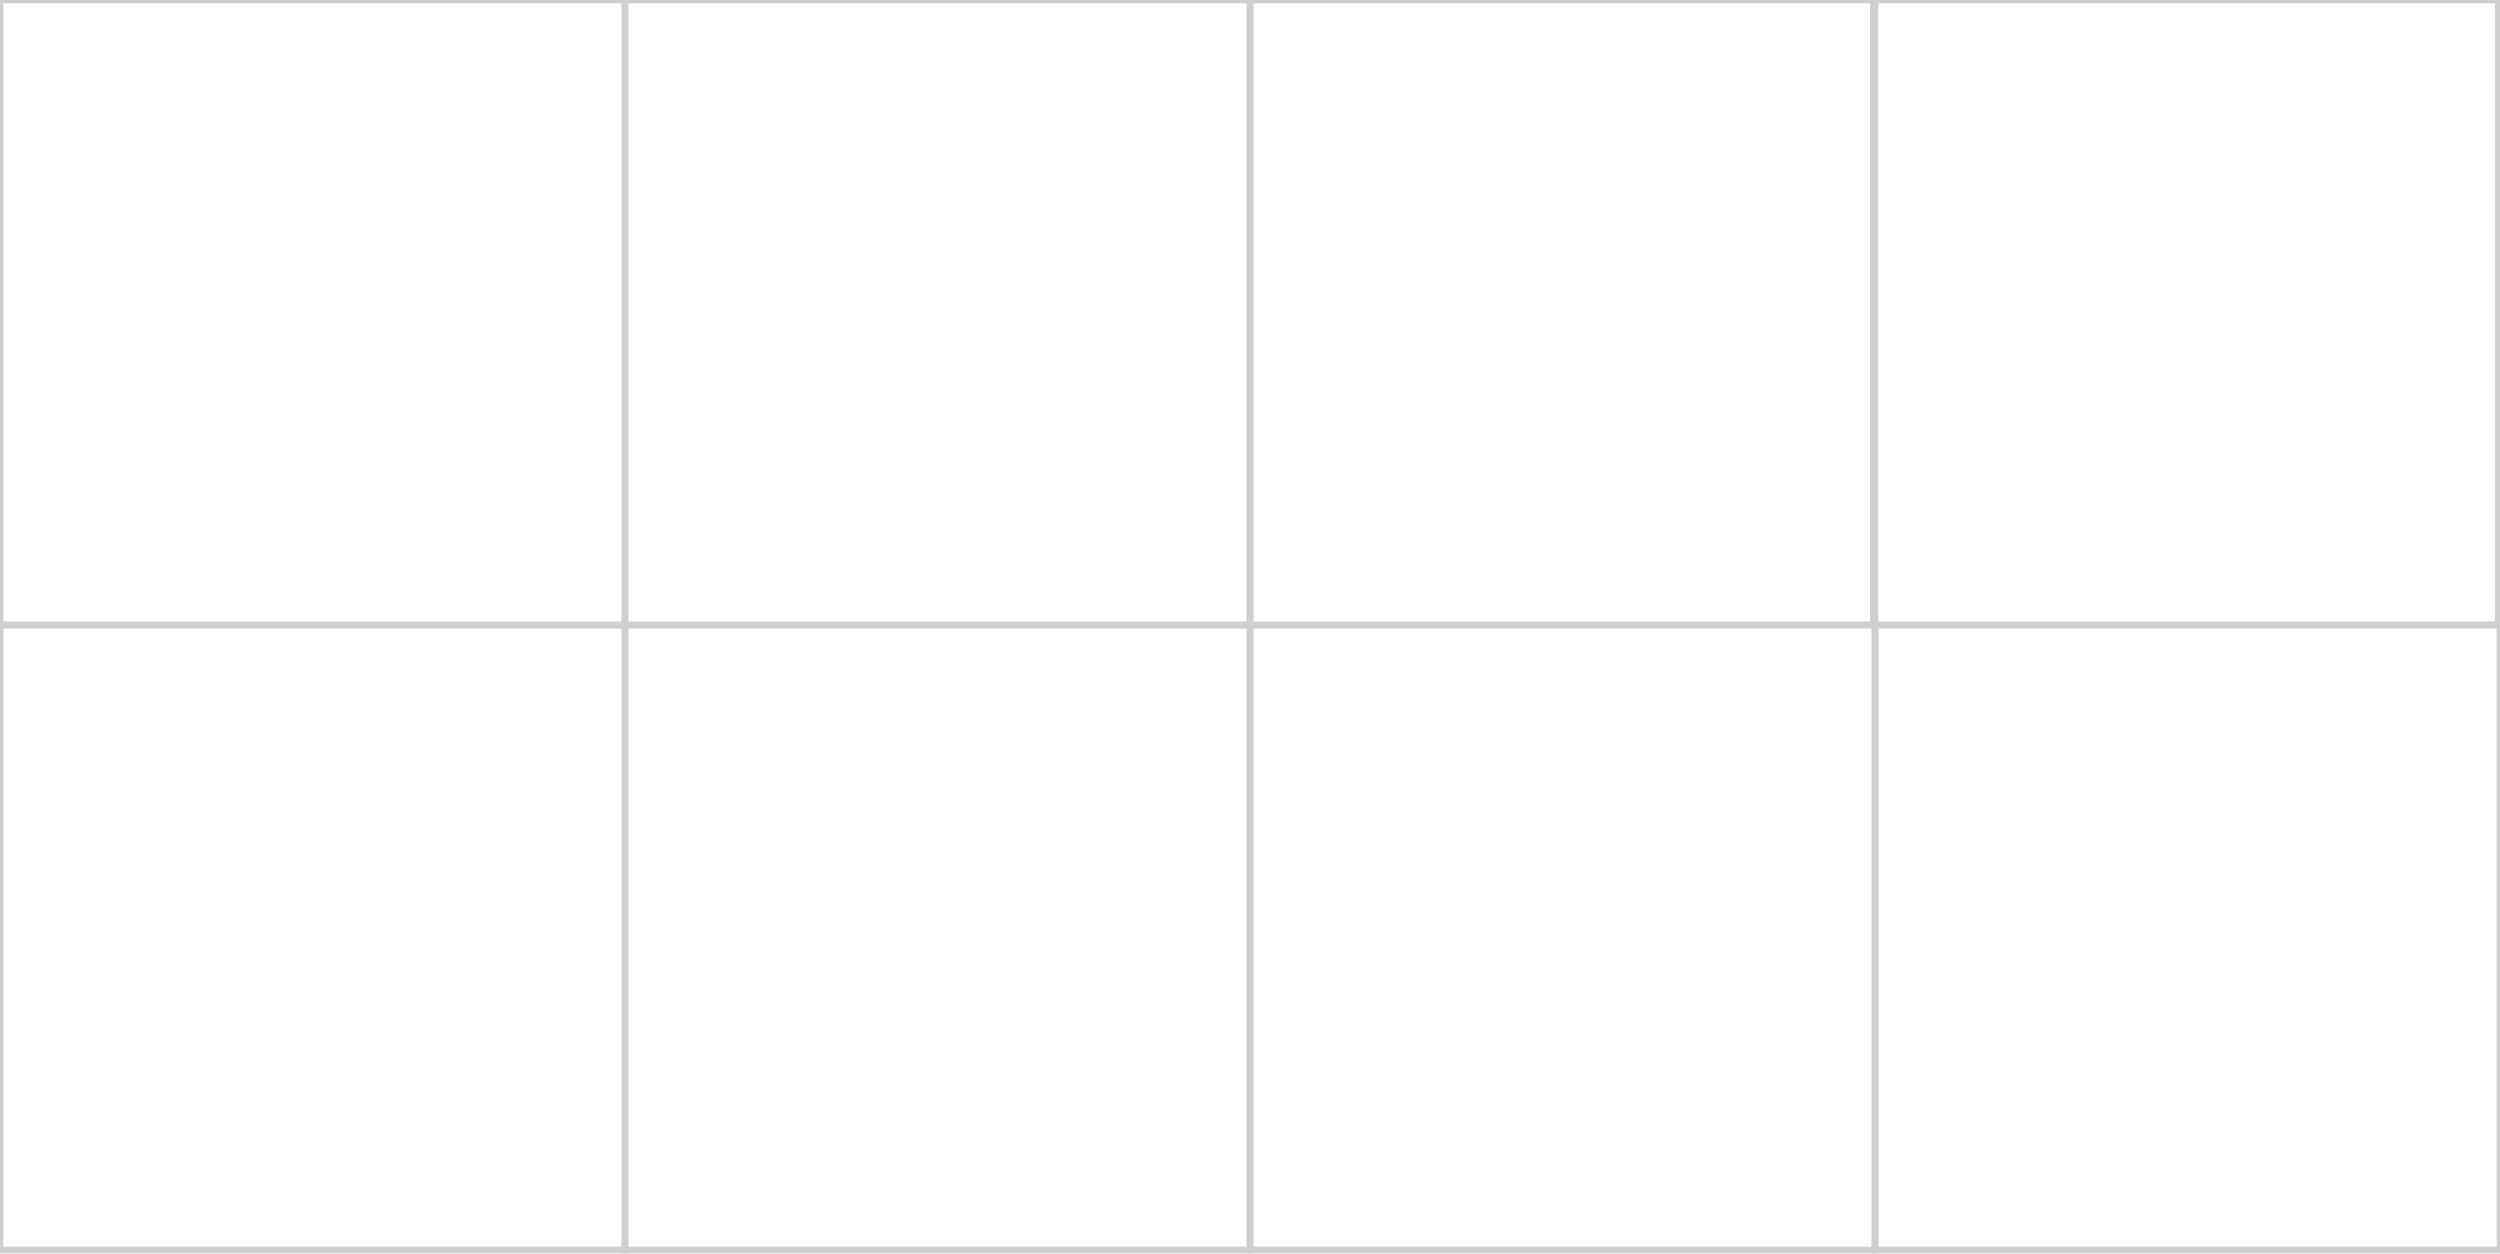
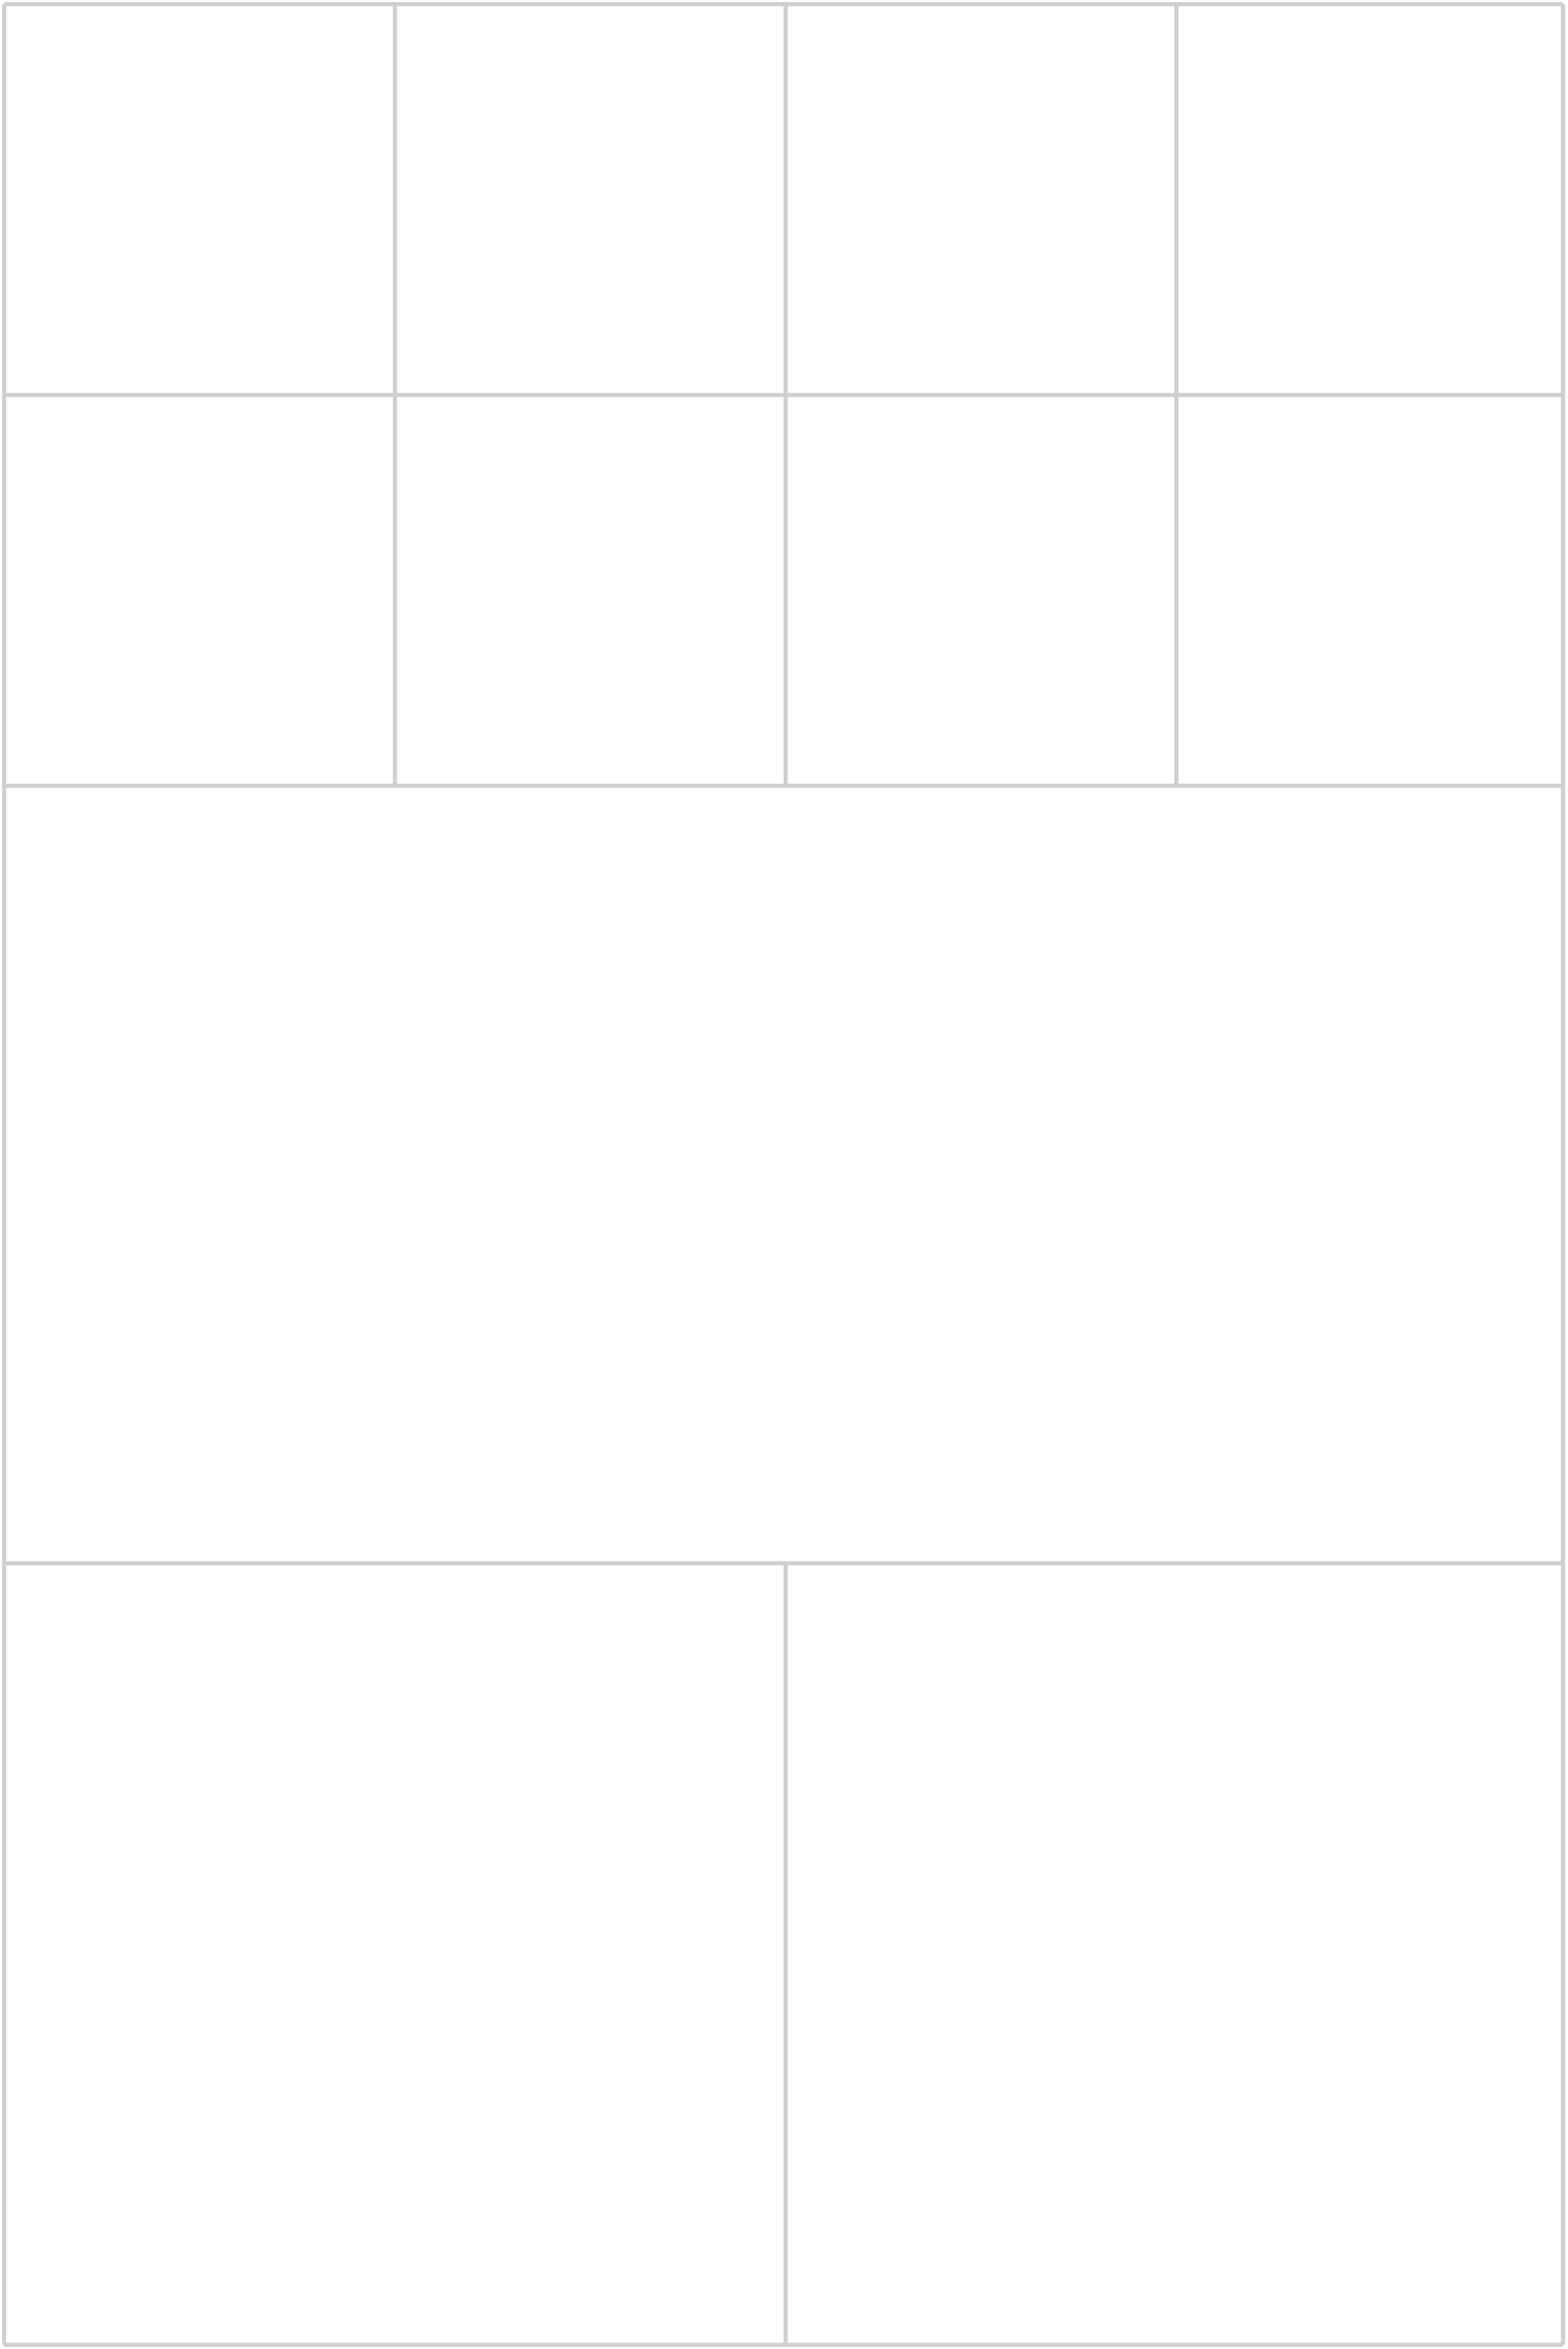
- <svg xmlns="http://www.w3.org/2000/svg" width="375" height="188" viewBox="0 0 375 188" fill="none">
-   <rect width="93.75" height="93.75" stroke="#CFCFCF" />
-   <rect x="93.75" width="93.75" height="93.75" stroke="#CFCFCF" />
-   <rect x="187.5" width="93.75" height="93.75" stroke="#CFCFCF" />
-   <rect x="281" width="93.75" height="93.75" stroke="#CFCFCF" />
-   <rect y="93.75" width="93.75" height="93.75" stroke="#CFCFCF" />
-   <rect x="93.75" y="93.75" width="93.75" height="93.75" stroke="#CFCFCF" />
-   <rect x="187.5" y="93.75" width="93.75" height="93.75" stroke="#CFCFCF" />
-   <rect x="281.25" y="93.75" width="93.75" height="93.75" stroke="#CFCFCF" />
+ <svg xmlns="http://www.w3.org/2000/svg" width="377" height="565" viewBox="0 0 377 565" fill="none">
+   <path fill-rule="evenodd" clip-rule="evenodd" d="M375.5 564L375.5 1H376.5L376.5 564H375.5Z" fill="#CFCFCF" />
+   <path fill-rule="evenodd" clip-rule="evenodd" d="M282.5 189V1H283.5V189H282.5Z" fill="#CFCFCF" />
+   <path fill-rule="evenodd" clip-rule="evenodd" d="M188.5 564V376H189.5V564H188.5Z" fill="#CFCFCF" />
+   <path fill-rule="evenodd" clip-rule="evenodd" d="M188.5 189V1H189.5V189H188.5Z" fill="#CFCFCF" />
+   <path fill-rule="evenodd" clip-rule="evenodd" d="M94.5 189L94.5 1H95.5L95.5 189H94.5Z" fill="#CFCFCF" />
+   <path fill-rule="evenodd" clip-rule="evenodd" d="M0.5 564L0.5 1H1.5L1.5 564H0.5Z" fill="#CFCFCF" />
+   <path fill-rule="evenodd" clip-rule="evenodd" d="M376 564.5H1V563.5H376V564.5Z" fill="#CFCFCF" />
+   <path fill-rule="evenodd" clip-rule="evenodd" d="M376 376.5H1V375.5H376V376.5Z" fill="#CFCFCF" />
+   <path fill-rule="evenodd" clip-rule="evenodd" d="M376 189.5H1V188.5H376V189.5Z" fill="#CFCFCF" />
+   <path fill-rule="evenodd" clip-rule="evenodd" d="M376 95.5H1V94.5H376V95.5Z" fill="#CFCFCF" />
+   <path fill-rule="evenodd" clip-rule="evenodd" d="M376 1.5H1V0.5H376V1.5Z" fill="#CFCFCF" />
</svg>
